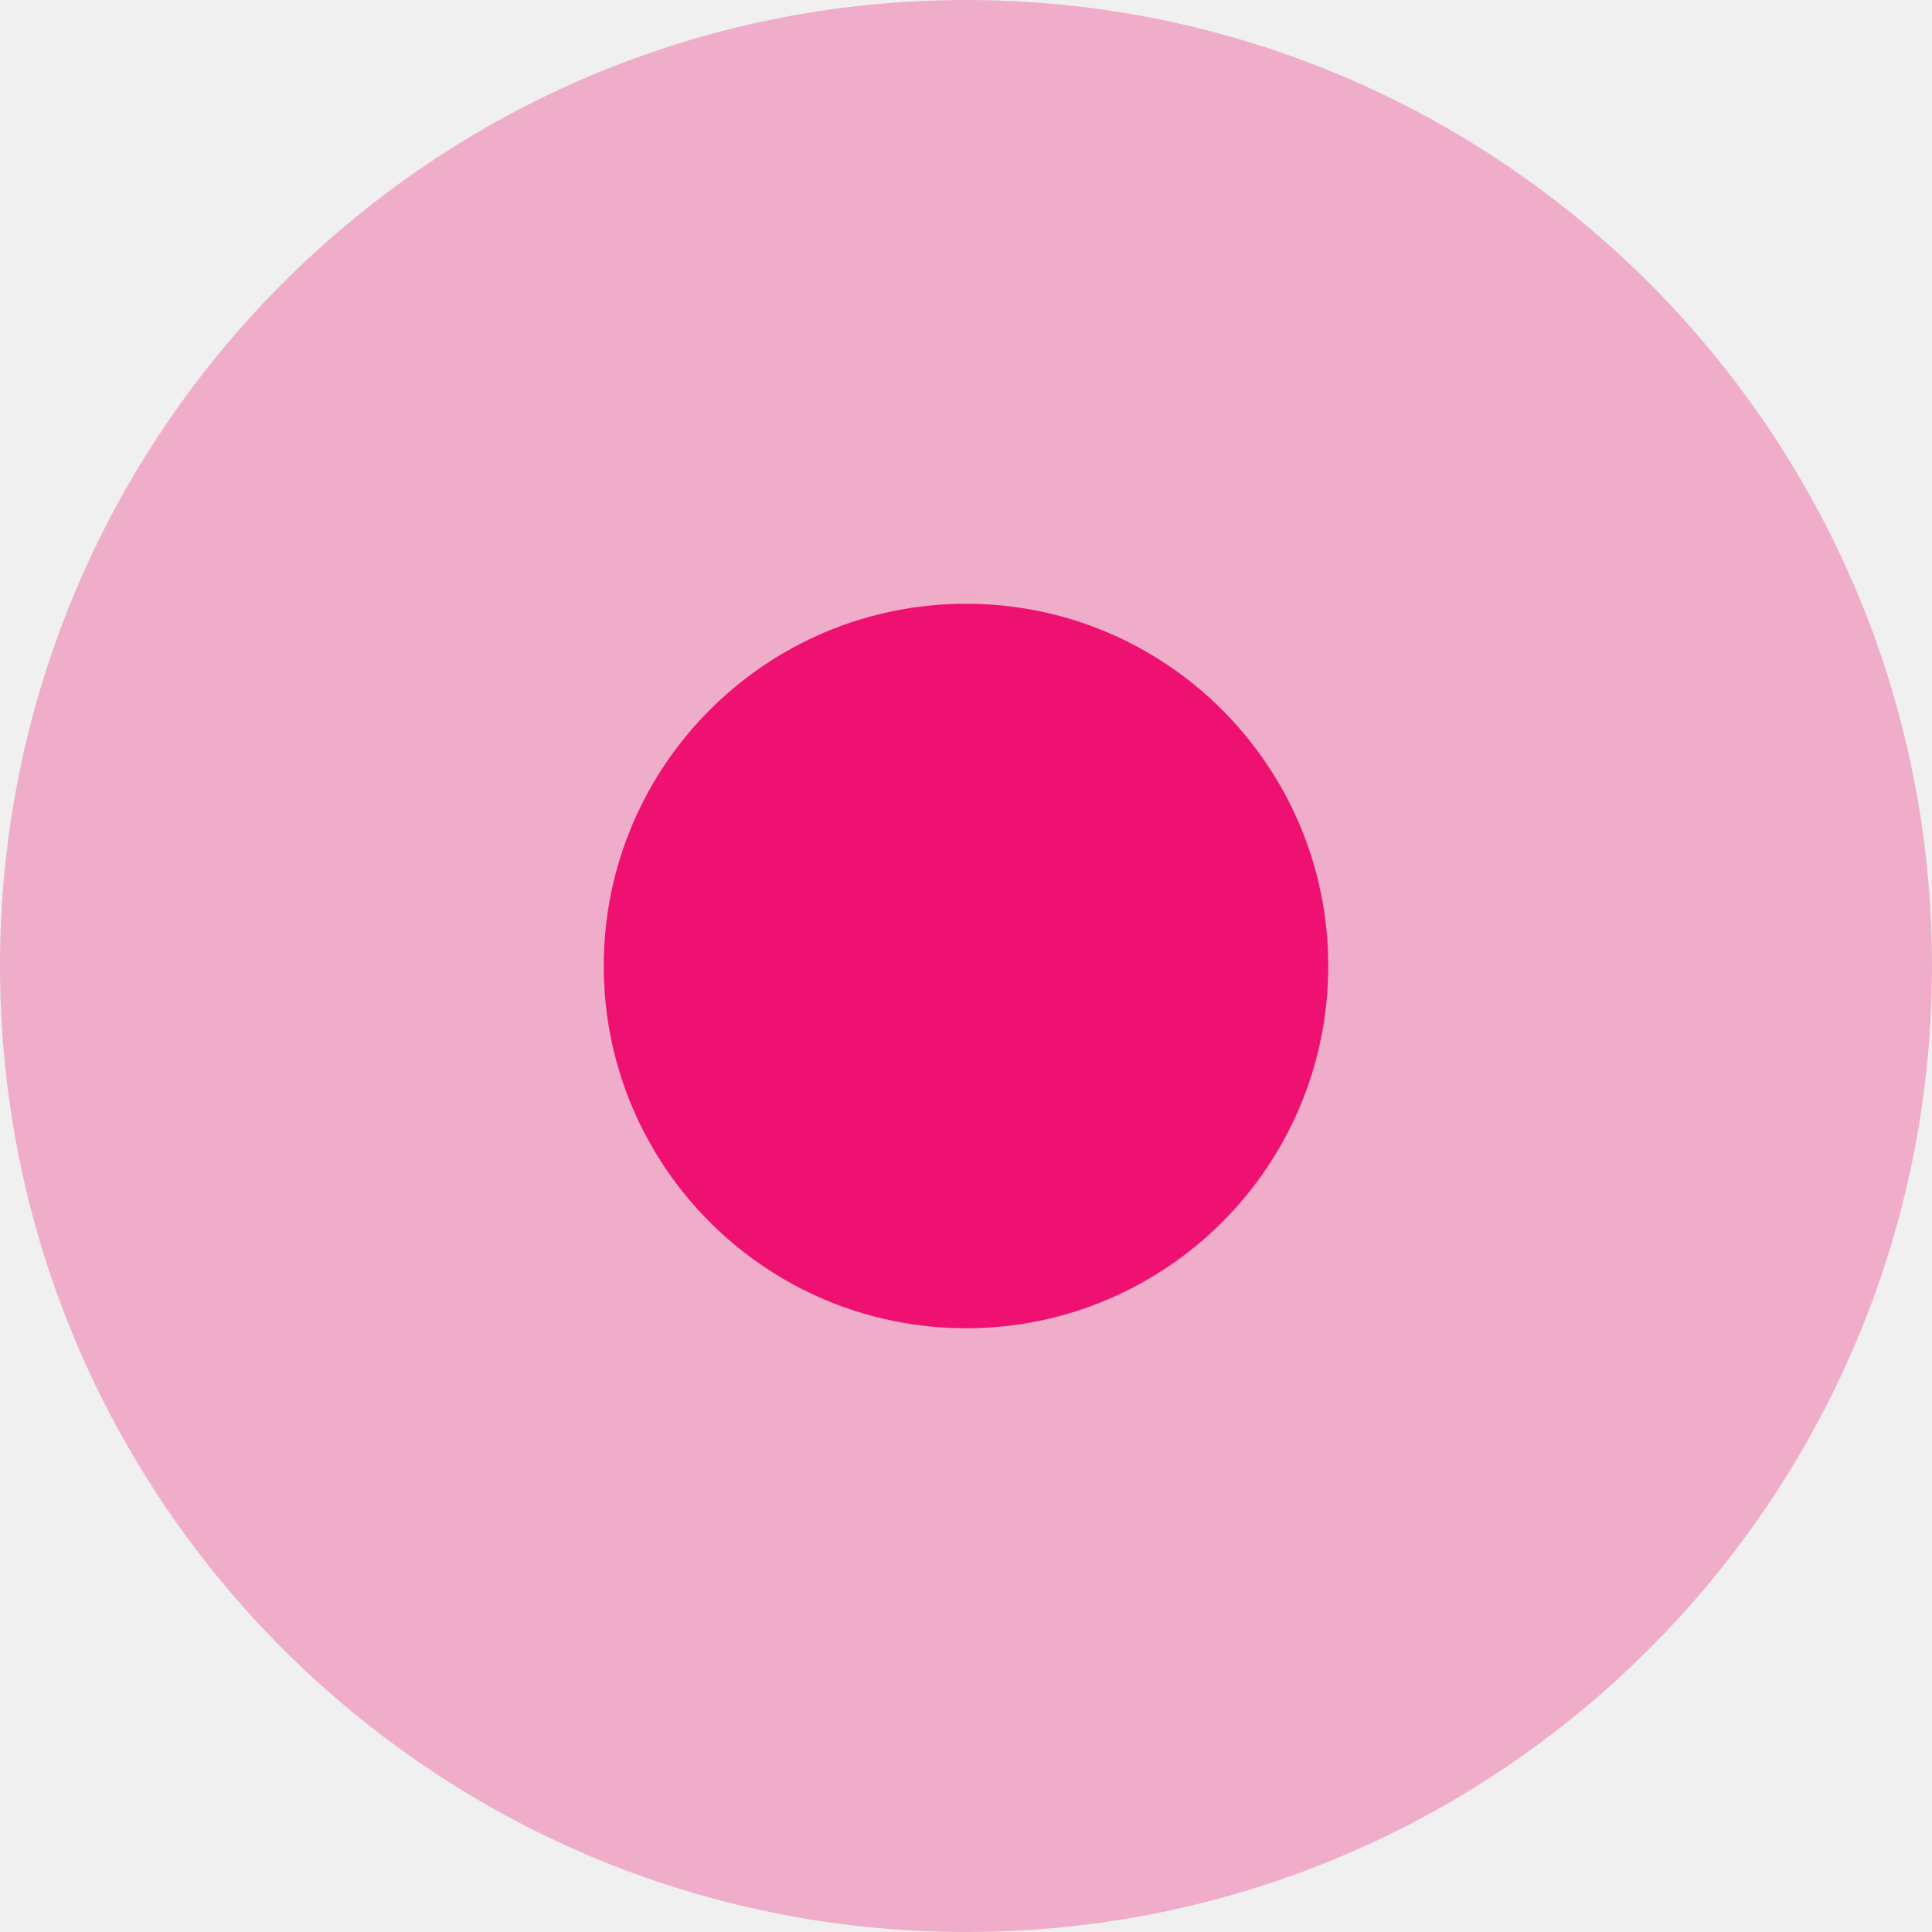
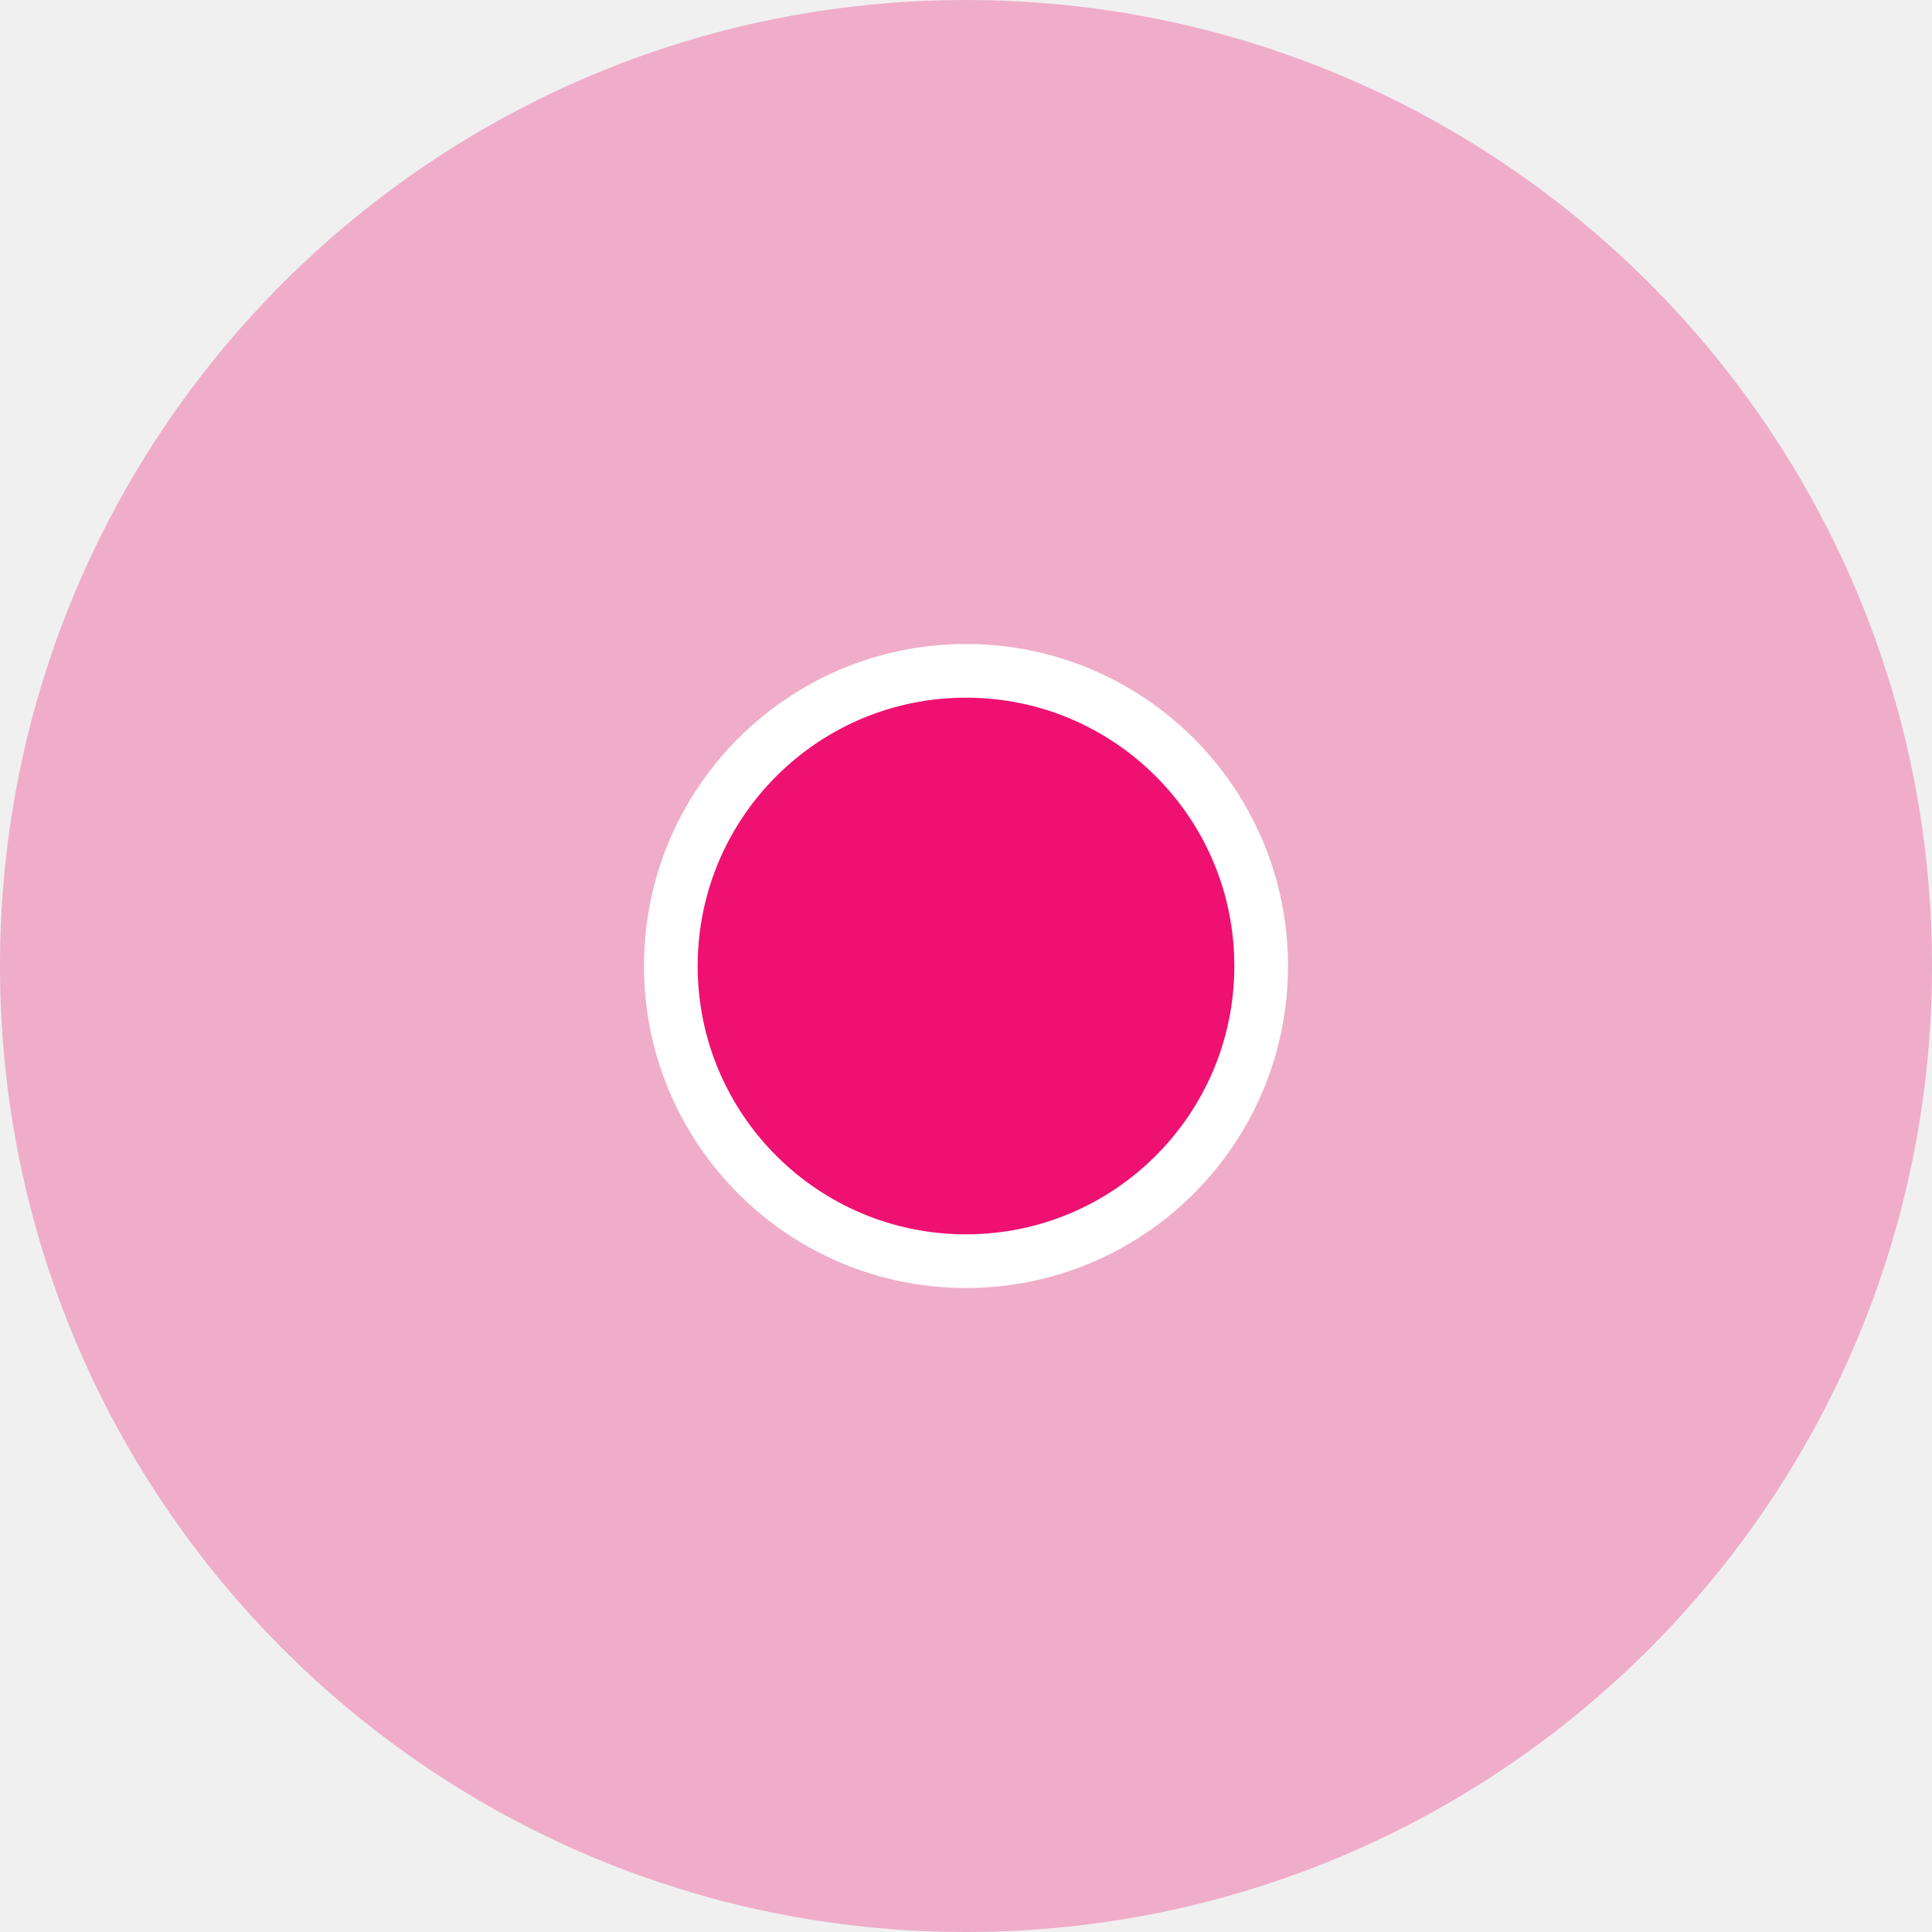
- <svg xmlns="http://www.w3.org/2000/svg" width="32" height="32" viewBox="0 0 32 32" fill="none">
-   <g id="Group 34866">
-     <circle id="Ellipse 4291" cx="16" cy="16" r="16" fill="#EE1171" fill-opacity="0.3" />
-     <circle id="Ellipse 4292" cx="16" cy="16" r="6" fill="#EE1171" />
-   </g>
+ <svg xmlns="http://www.w3.org/2000/svg" width="36" height="36" viewBox="0 0 36 36" fill="none">
+   <circle cx="18" cy="18" r="18" fill="#EE1171" fill-opacity="0.3" />
+   <circle cx="18" cy="18" r="5.5" fill="#EE1171" stroke="white" />
</svg>
